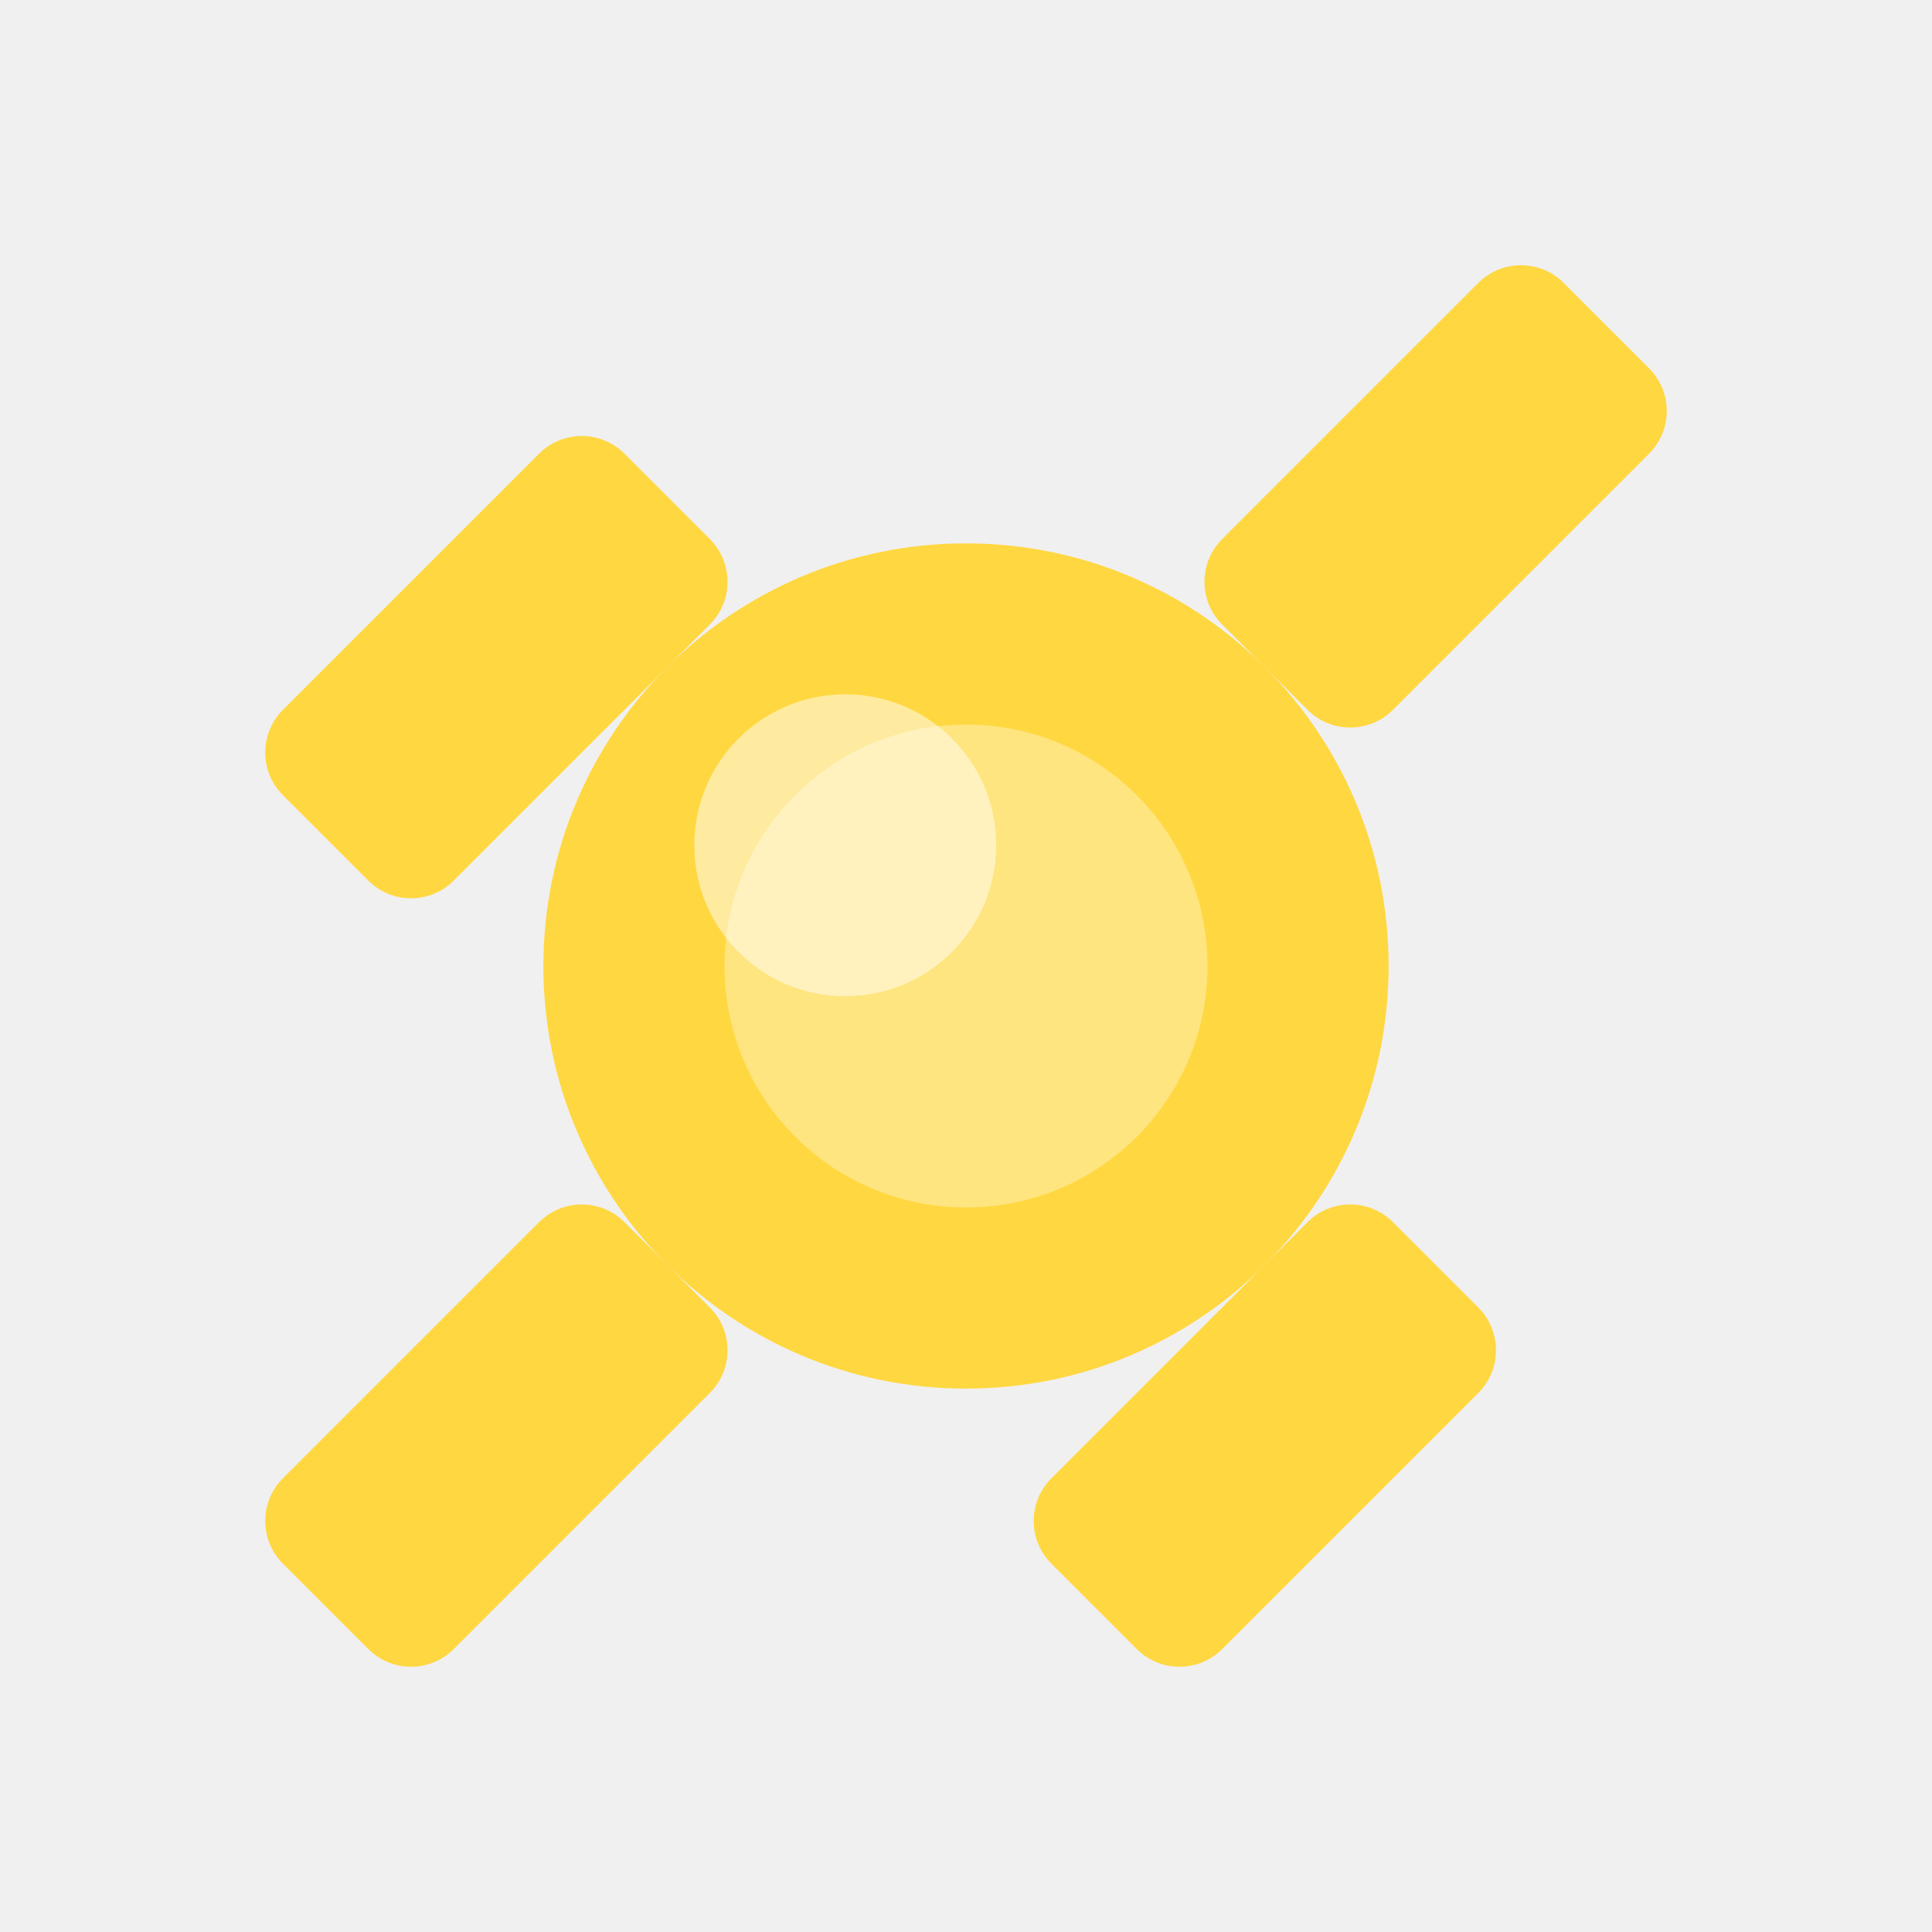
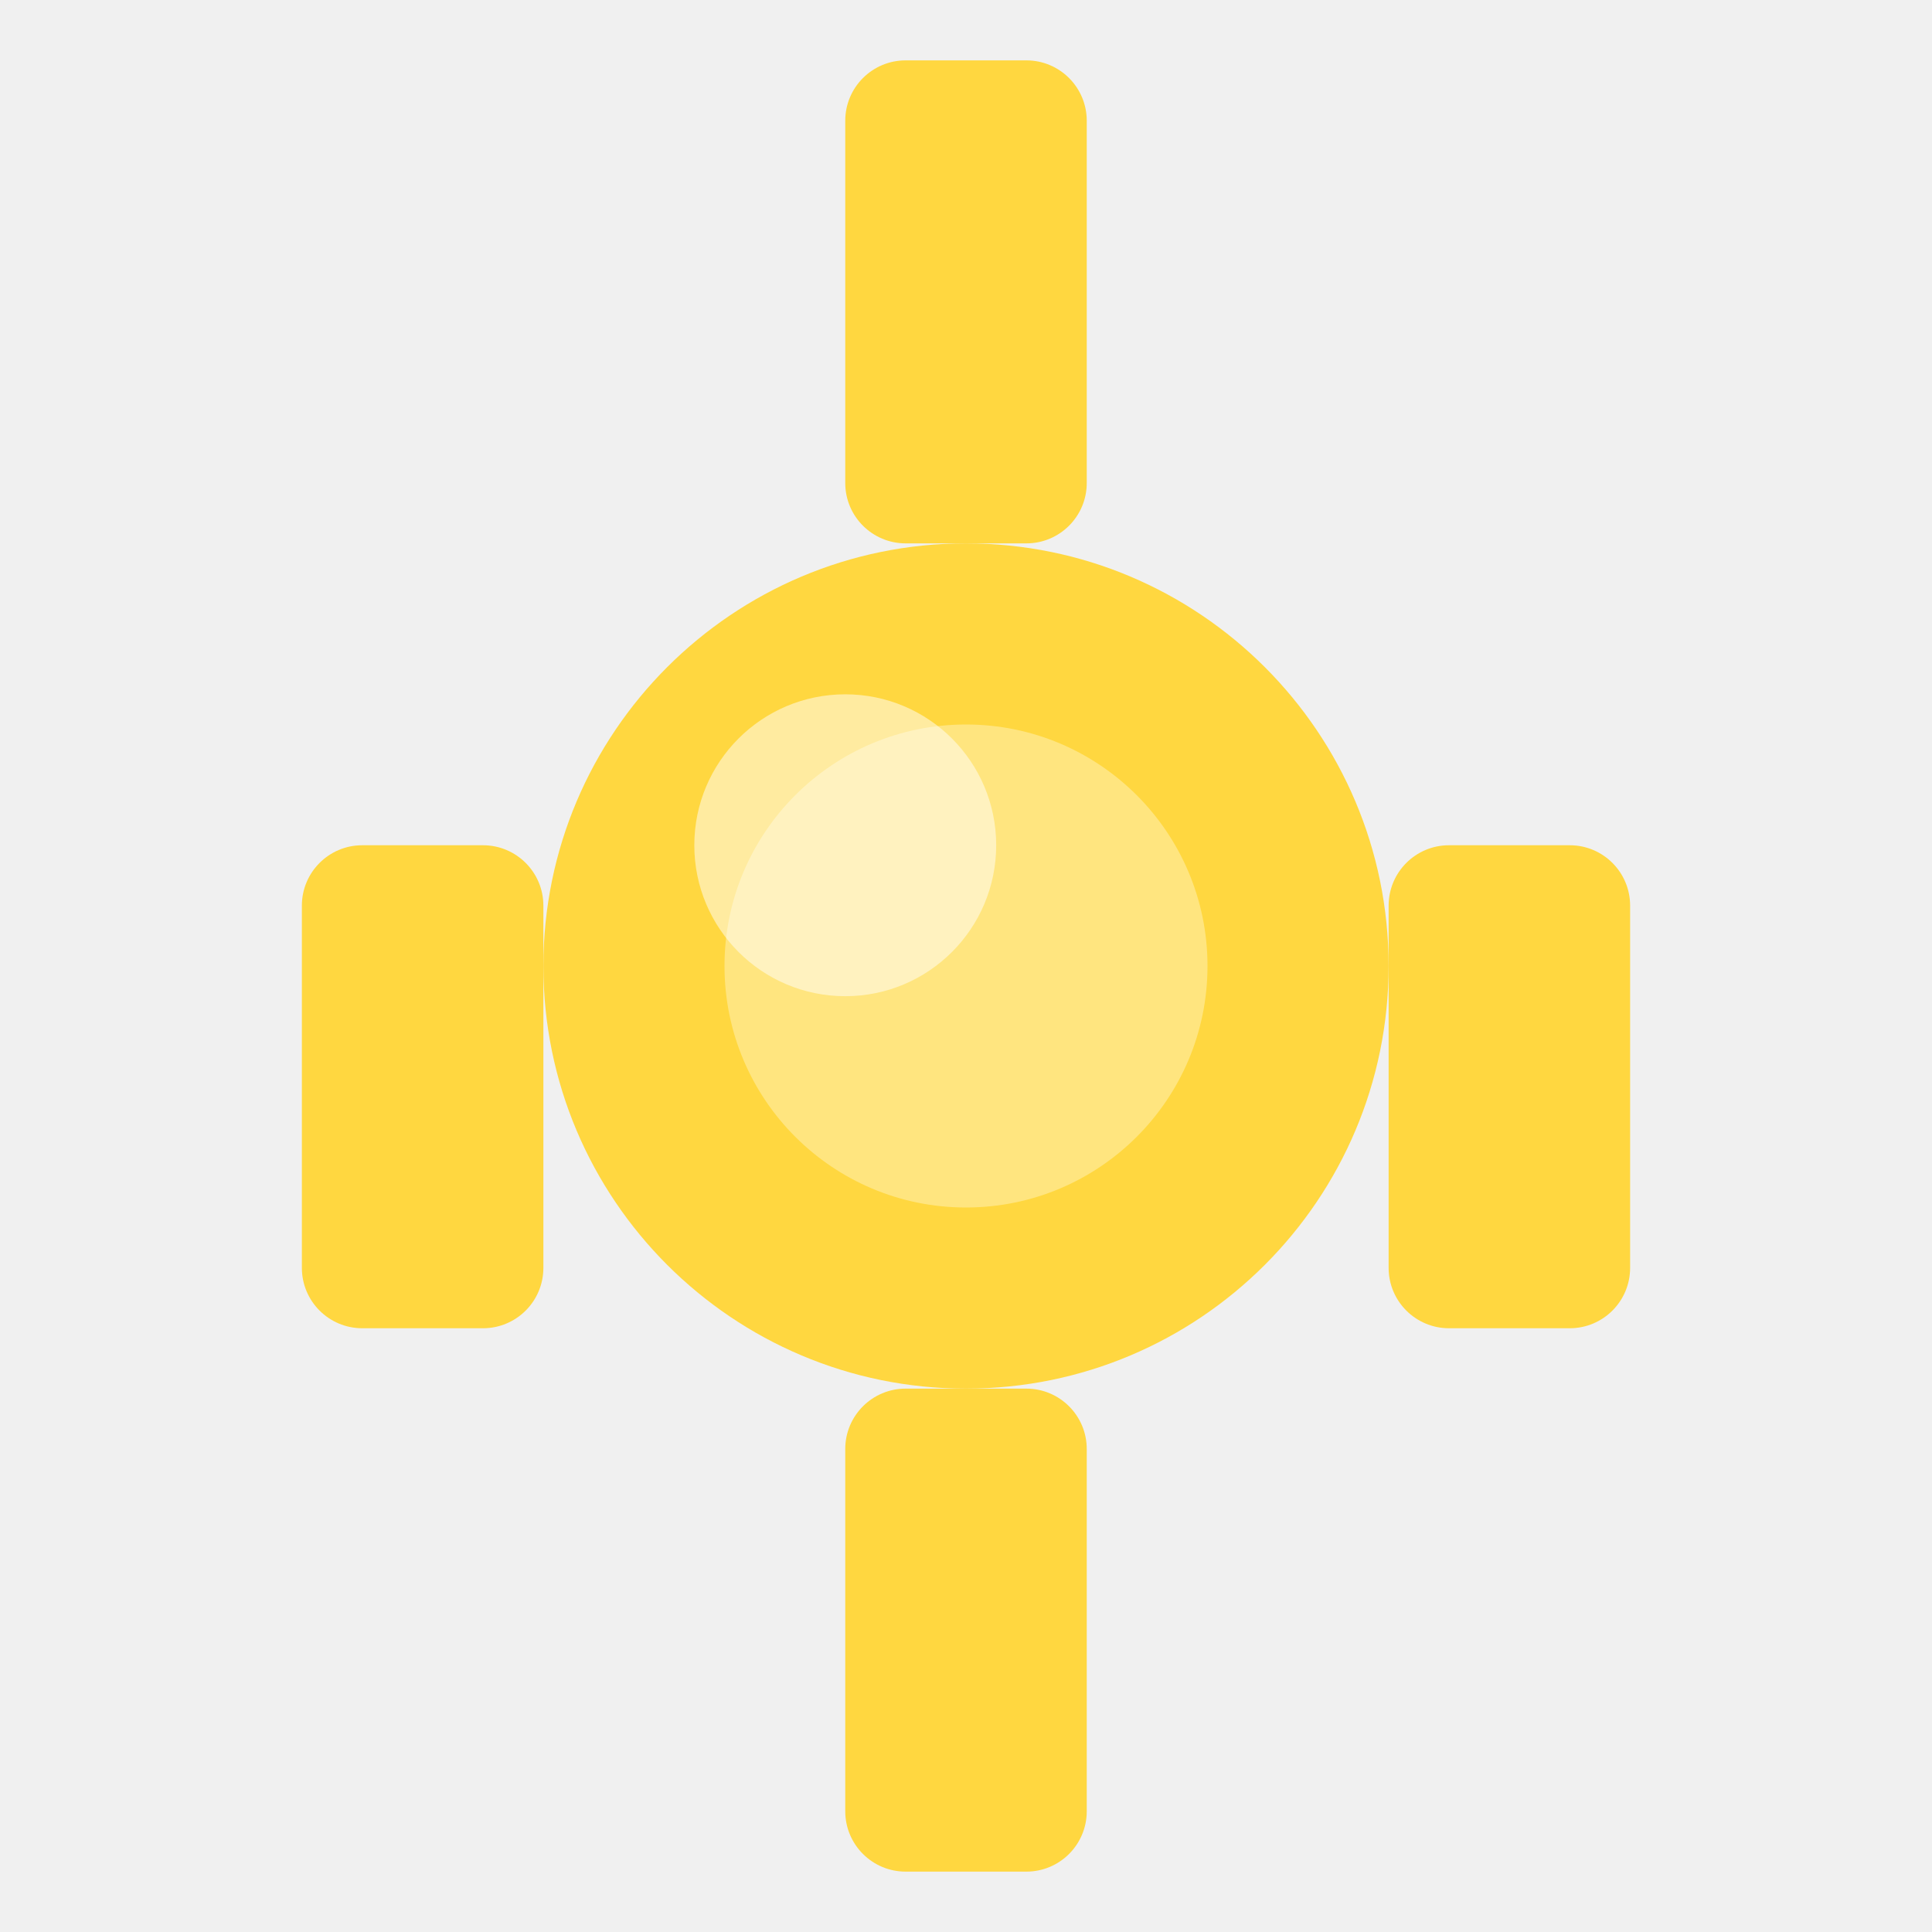
<svg xmlns="http://www.w3.org/2000/svg" width="32" height="32" viewBox="0 0 32 32" role="img">
-   <g transform="rotate(45, 16, 16)">
-     <rect x="14" y="1" width="4" height="8" rx="1" fill="#FFD740" />
-     <rect x="23" y="14" width="4" height="8" rx="1" fill="#FFD740" />
-     <rect x="14" y="23" width="4" height="8" rx="1" fill="#FFD740" />
-     <rect x="5" y="14" width="4" height="8" rx="1" fill="#FFD740" />
-   </g>
+   <rect x="14" y="1" width="4" height="8" rx="1" fill="#FFD740" />
+   <rect x="23" y="14" width="4" height="8" rx="1" fill="#FFD740" />
+   <rect x="14" y="23" width="4" height="8" rx="1" fill="#FFD740" />
+   <rect x="5" y="14" width="4" height="8" rx="1" fill="#FFD740" />
  <circle cx="16" cy="16" r="7" fill="#FFD740" />
  <circle cx="16" cy="16" r="4" fill="#FFE57F" />
  <circle cx="14" cy="14" r="2.5" fill="#FFFFFF" opacity="0.5" />
</svg>
